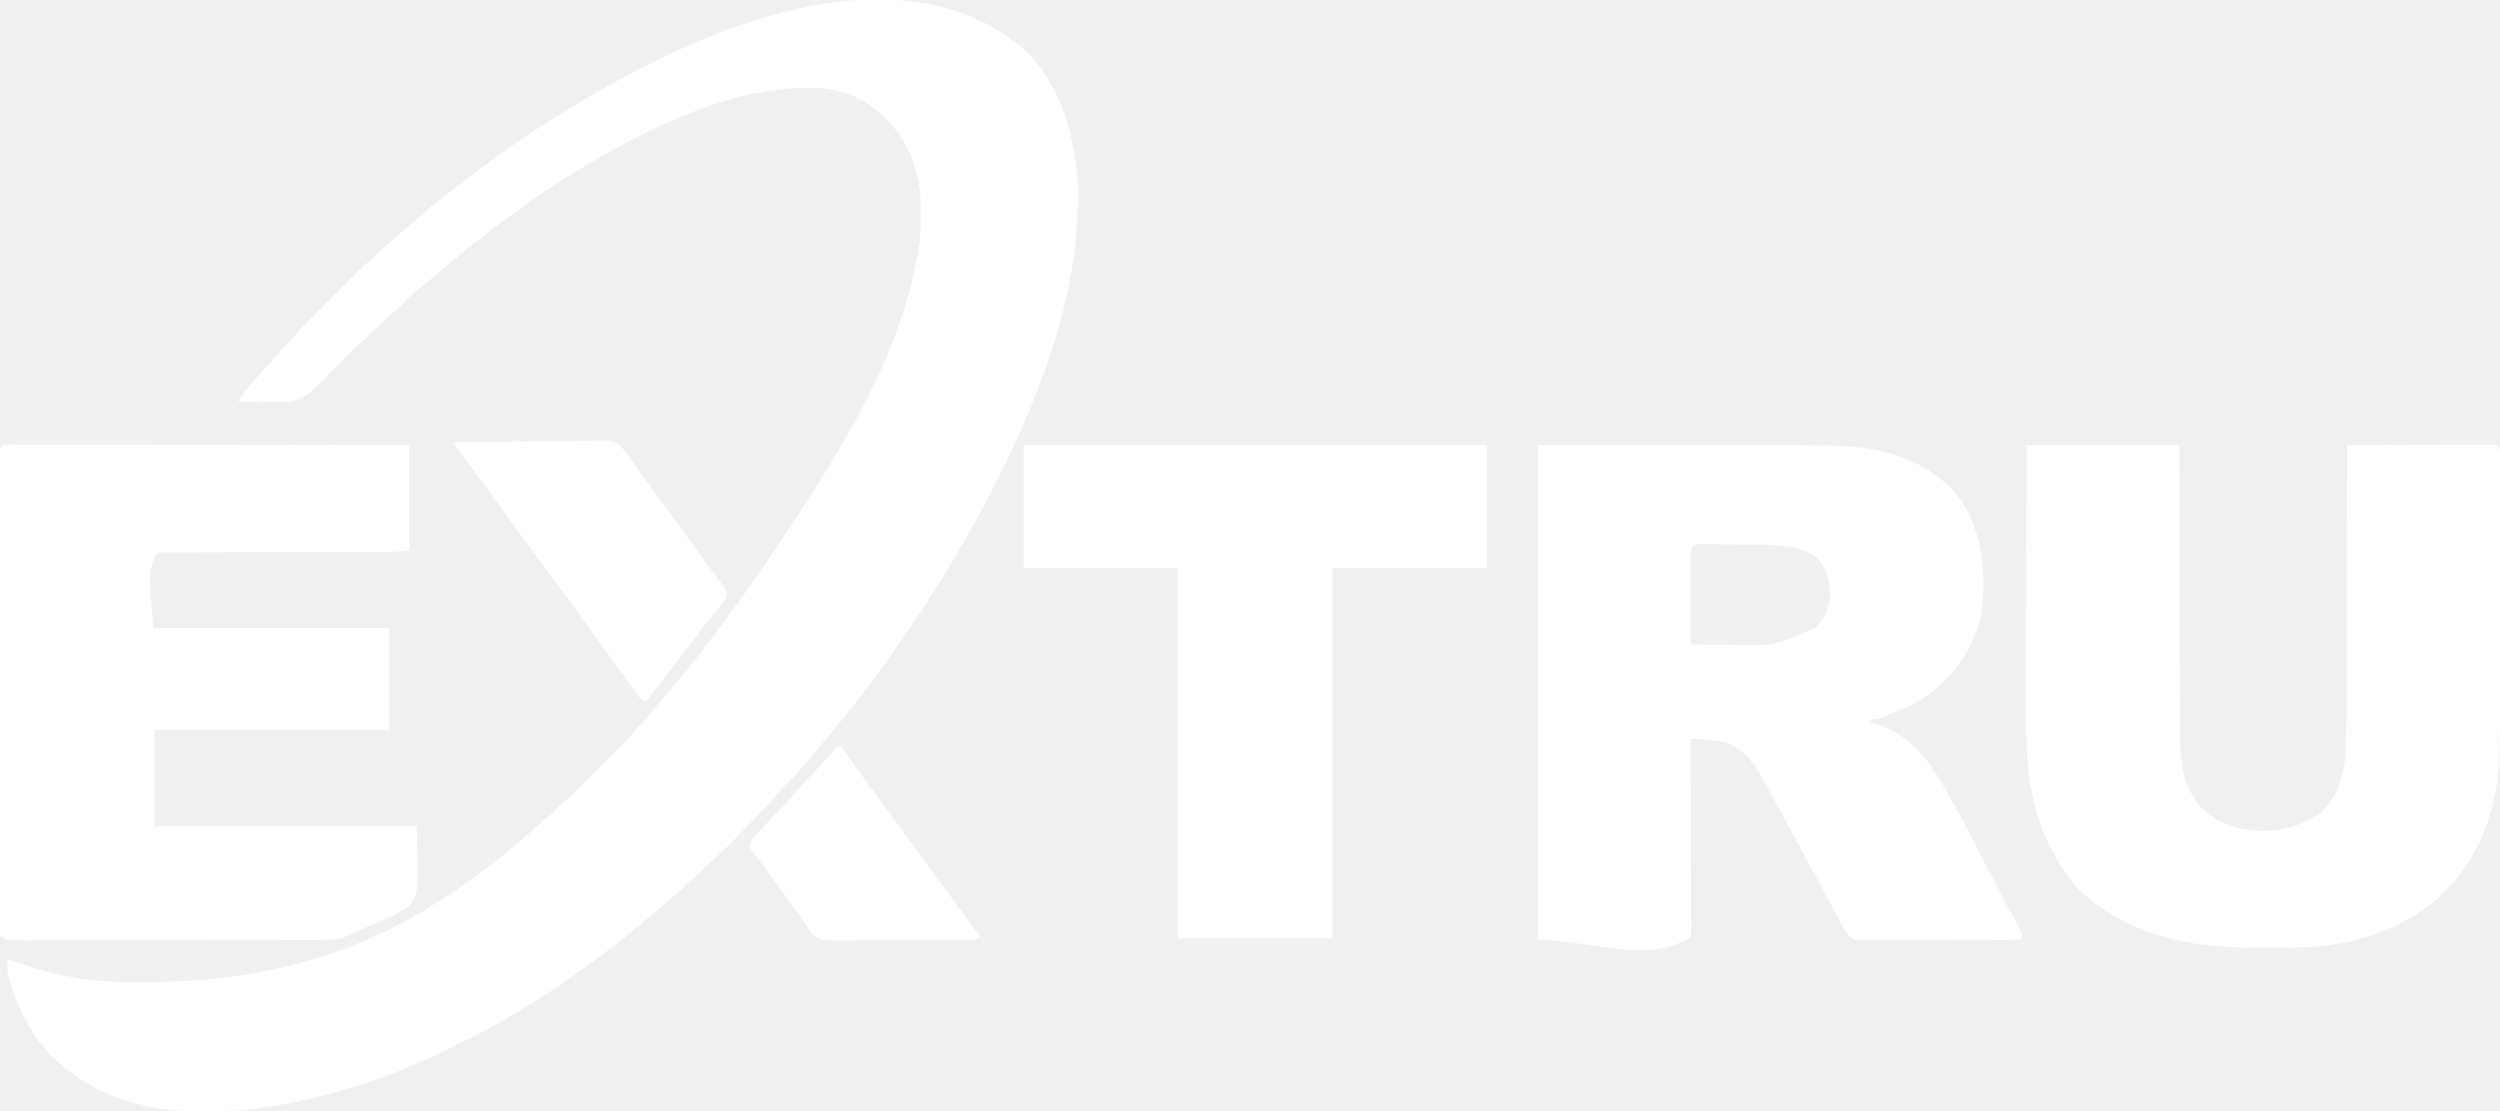
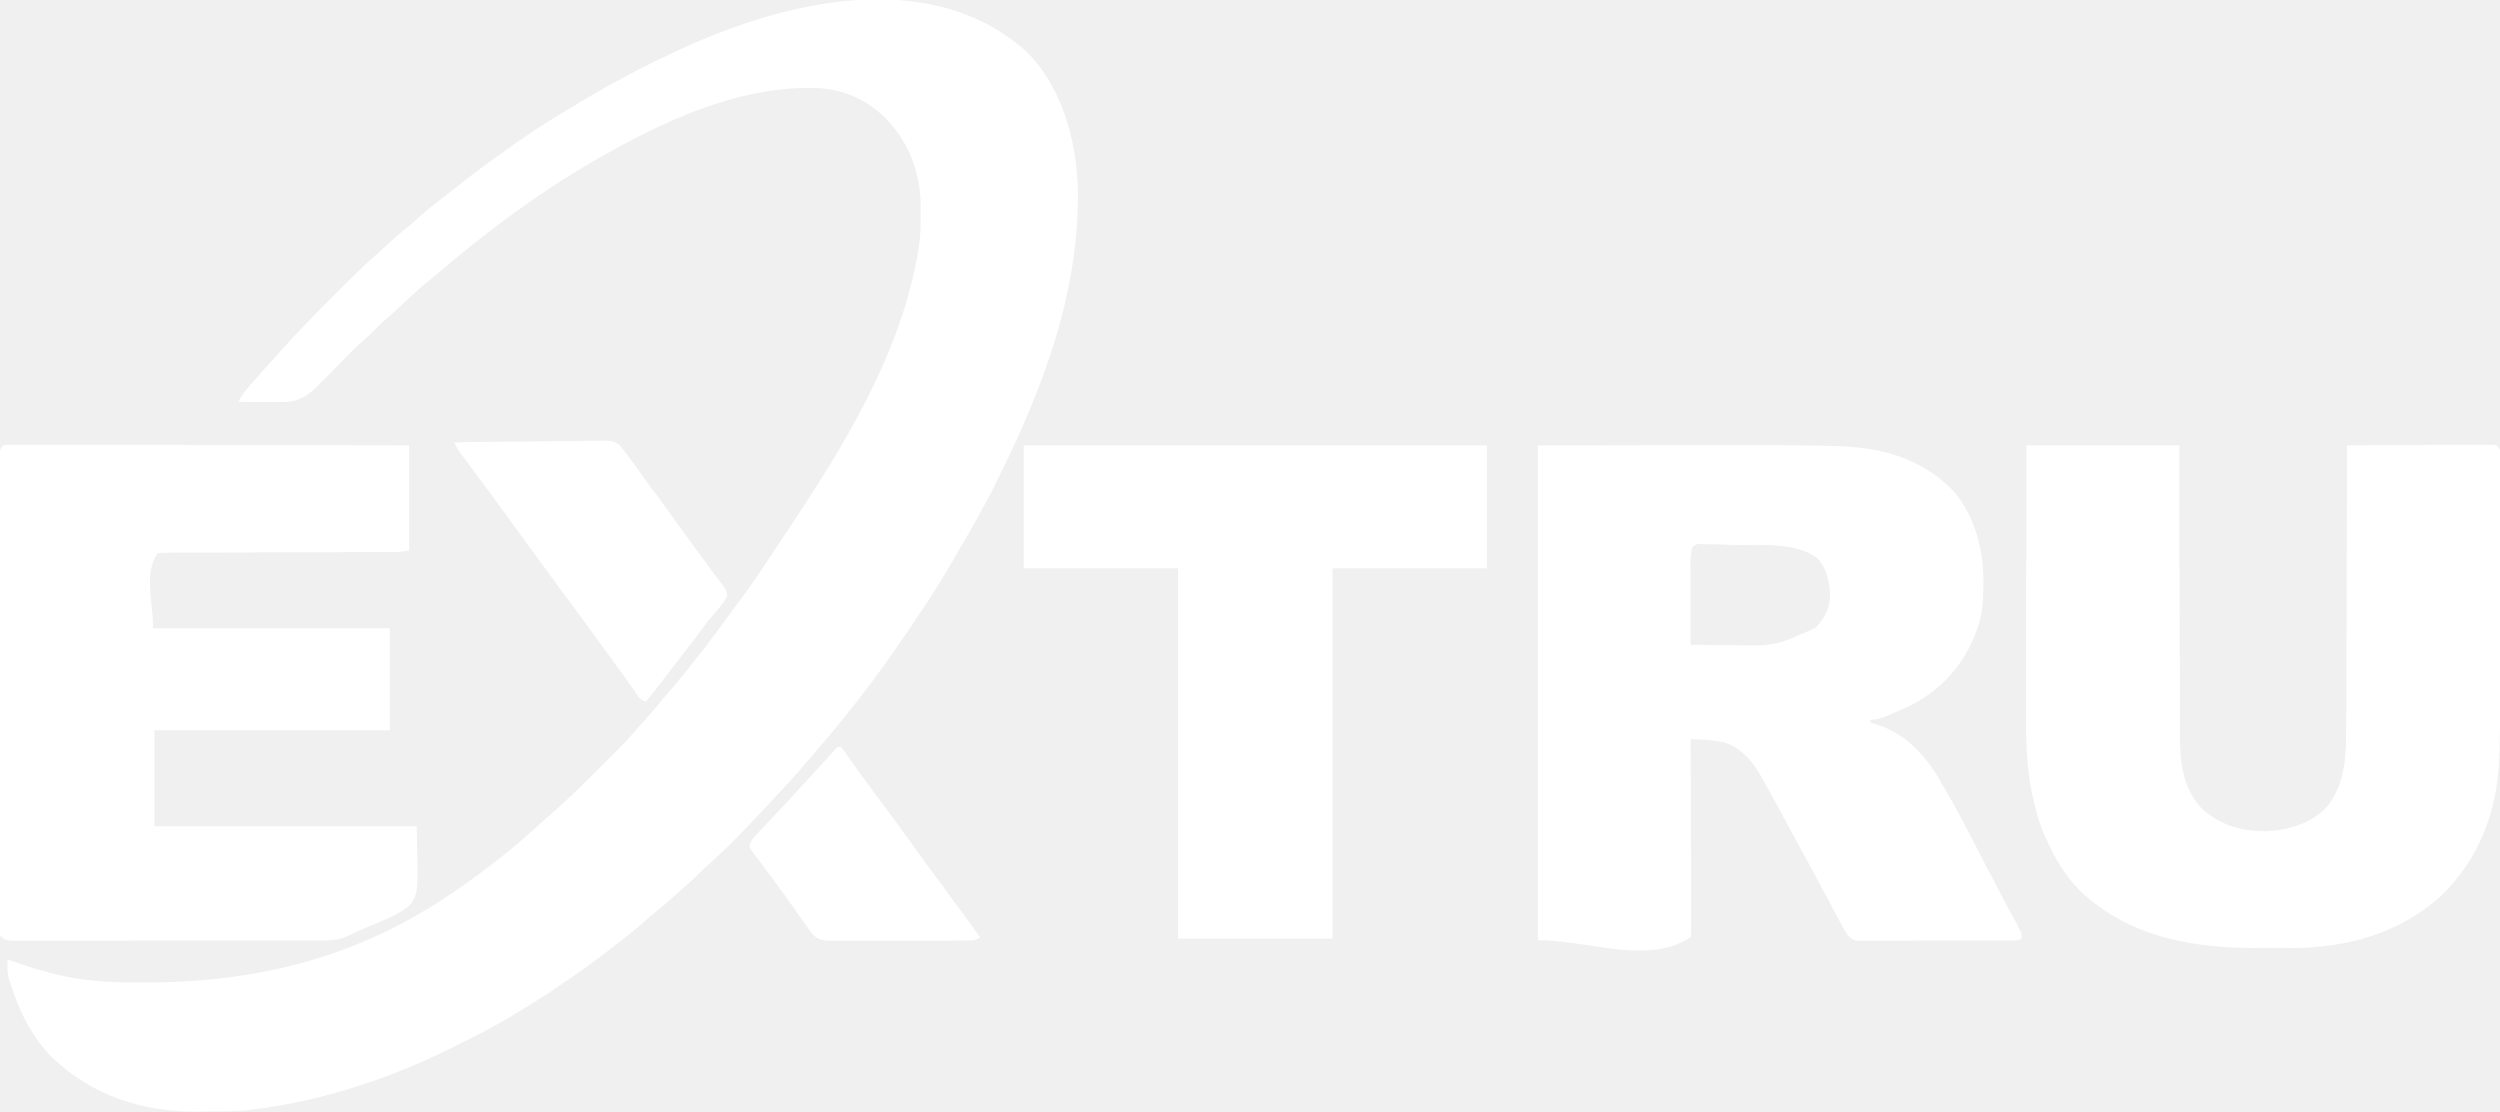
- <svg xmlns="http://www.w3.org/2000/svg" version="1.1" width="1668" height="741">
-   <path d="M0 0 C24.352 22.839 34.526 58.656 35.886 91.043 C37.671 160.637 12.52 226.793 -18.238 288.078 C-18.818 289.234 -19.397 290.39 -19.994 291.581 C-27.316 306.106 -35.22 320.225 -43.537 334.202 C-45.171 336.965 -46.779 339.741 -48.379 342.523 C-56.39 356.396 -65.135 369.718 -74.127 382.966 C-76.02 385.756 -77.904 388.551 -79.785 391.348 C-98.417 418.937 -118.987 445.202 -140.768 470.369 C-142.232 472.071 -143.682 473.783 -145.129 475.5 C-152.281 483.968 -159.765 492.072 -167.389 500.115 C-169.128 501.961 -170.851 503.82 -172.566 505.688 C-179.585 513.316 -186.793 520.737 -194.113 528.078 C-194.993 528.963 -195.873 529.847 -196.78 530.759 C-201.223 535.192 -205.719 539.491 -210.502 543.557 C-212.33 545.159 -214.037 546.843 -215.738 548.578 C-218.706 551.592 -221.812 554.377 -225.016 557.137 C-227.568 559.366 -230.057 561.658 -232.551 563.953 C-237.012 568.022 -241.598 571.878 -246.297 575.668 C-249.015 577.895 -251.679 580.17 -254.333 582.472 C-260.842 588.115 -267.496 593.504 -274.386 598.676 C-276.384 600.188 -278.362 601.724 -280.34 603.262 C-290.949 611.44 -301.912 619.023 -313.051 626.453 C-313.742 626.915 -314.433 627.377 -315.145 627.853 C-327.524 636.118 -340.141 643.944 -353.176 651.141 C-353.928 651.556 -354.679 651.972 -355.454 652.4 C-362.247 656.129 -369.128 659.65 -376.1 663.033 C-378.347 664.131 -380.581 665.253 -382.816 666.375 C-423.744 686.671 -468.937 701.315 -514.238 707.078 C-515.433 707.233 -515.433 707.233 -516.651 707.391 C-525.533 708.368 -534.472 708.3 -543.396 708.318 C-546.204 708.328 -549.012 708.359 -551.82 708.391 C-588.682 708.605 -622.002 697.497 -648.863 671.828 C-662.191 658.159 -670.525 641.125 -676.238 623.078 C-676.612 621.976 -676.986 620.874 -677.371 619.738 C-678.394 615.421 -678.418 611.487 -678.238 607.078 C-677.607 607.294 -676.975 607.51 -676.324 607.733 C-664.653 611.69 -652.994 615.407 -640.926 617.953 C-639.608 618.239 -639.608 618.239 -638.264 618.53 C-621.831 621.817 -605.135 622.459 -588.426 622.391 C-587.487 622.389 -586.547 622.387 -585.579 622.385 C-509.802 622.141 -442.026 604.695 -379.238 561.078 C-378.634 560.661 -378.03 560.245 -377.407 559.815 C-358.18 546.516 -339.591 531.802 -322.352 516.012 C-320.382 514.209 -318.382 512.451 -316.363 510.703 C-305.41 501.124 -295.037 491.035 -284.764 480.734 C-282.416 478.381 -280.063 476.033 -277.709 473.686 C-276.191 472.167 -274.673 470.648 -273.156 469.129 C-272.464 468.439 -271.773 467.749 -271.06 467.039 C-267.13 463.09 -263.375 459.041 -259.741 454.819 C-257.668 452.418 -255.515 450.095 -253.363 447.766 C-249.293 443.303 -245.437 438.716 -241.645 434.016 C-238.94 430.715 -236.157 427.491 -233.363 424.266 C-227.884 417.917 -222.661 411.396 -217.537 404.759 C-216.302 403.161 -215.062 401.569 -213.82 399.977 C-207.056 391.26 -200.509 382.386 -193.997 373.48 C-192.341 371.218 -190.678 368.96 -189.016 366.703 C-180.719 355.385 -172.933 343.751 -165.201 332.042 C-163.344 329.238 -161.476 326.443 -159.602 323.652 C-120.854 265.946 -81.033 201.963 -70.238 132.078 C-70.04 130.834 -69.841 129.59 -69.637 128.309 C-68.908 122.055 -69.013 115.74 -68.988 109.453 C-68.968 108.176 -68.947 106.898 -68.926 105.582 C-68.835 83.14 -76.499 62.052 -92.281 45.906 C-106.547 31.939 -123.072 25.454 -142.926 25.641 C-144.094 25.649 -145.261 25.657 -146.464 25.666 C-194.561 26.577 -240.105 47.922 -281.238 71.078 C-282.5 71.788 -282.5 71.788 -283.787 72.512 C-321.348 93.874 -356.56 120.03 -389.41 148.002 C-392.746 150.837 -396.128 153.598 -399.551 156.328 C-405.083 160.822 -410.245 165.677 -415.406 170.587 C-419.349 174.336 -423.372 177.963 -427.482 181.529 C-429.489 183.299 -431.379 185.153 -433.238 187.078 C-435.692 189.62 -438.247 191.961 -440.926 194.259 C-444.971 197.789 -448.745 201.519 -452.484 205.367 C-453.83 206.735 -455.175 208.102 -456.521 209.469 C-458.604 211.588 -460.683 213.71 -462.754 215.841 C-464.78 217.921 -466.819 219.989 -468.859 222.055 C-469.769 223 -469.769 223 -470.697 223.965 C-476.942 230.246 -483.87 234.912 -492.905 235.192 C-494.365 235.191 -495.825 235.186 -497.285 235.176 C-498.056 235.174 -498.828 235.173 -499.622 235.171 C-502.078 235.166 -504.533 235.153 -506.988 235.141 C-508.656 235.136 -510.324 235.131 -511.992 235.127 C-516.074 235.116 -520.156 235.099 -524.238 235.078 C-522.438 231.266 -520.039 228.256 -517.301 225.078 C-516.574 224.227 -516.574 224.227 -515.833 223.359 C-511.643 218.481 -507.32 213.735 -502.941 209.027 C-500.914 206.837 -498.946 204.603 -496.99 202.349 C-485.656 189.381 -473.499 177.177 -461.311 165.02 C-458.776 162.491 -456.246 159.955 -453.717 157.42 C-452.08 155.784 -450.442 154.147 -448.805 152.512 C-448.062 151.767 -447.319 151.022 -446.554 150.255 C-442.495 146.214 -438.349 142.336 -434.003 138.605 C-431.24 136.214 -428.591 133.703 -425.926 131.203 C-421.052 126.665 -416.035 122.385 -410.84 118.215 C-408.288 116.119 -405.855 113.938 -403.426 111.703 C-397.925 106.703 -392.102 102.159 -386.225 97.619 C-384.133 95.996 -382.052 94.361 -379.973 92.723 C-369.588 84.559 -359.01 76.721 -348.238 69.078 C-347.436 68.506 -346.634 67.933 -345.808 67.343 C-333.871 58.828 -321.744 50.734 -309.238 43.078 C-308.278 42.489 -307.317 41.9 -306.327 41.292 C-287.438 29.741 -268.256 18.759 -248.326 9.095 C-246.067 7.995 -243.819 6.874 -241.57 5.754 C-169.696 -29.667 -67.75 -58.173 0 0 Z " fill="#FFFFFF" transform="translate(683.2383,32.92188)" />
-   <path d="M0 0 C40.745 -0.031 40.745 -0.031 82.312 -0.062 C90.796 -0.072 99.28 -0.081 108.021 -0.09 C118.618 -0.095 118.618 -0.095 123.624 -0.095 C127.021 -0.096 130.417 -0.1 133.814 -0.106 C152.6 -0.135 171.385 -0.071 190.168 0.27 C191.991 0.302 193.813 0.329 195.636 0.352 C226.766 0.757 255.02 7.512 277.305 30.363 C291.901 47.26 297.415 69.986 297.312 91.812 C297.308 93.051 297.303 94.29 297.298 95.567 C297.188 104.101 296.689 111.845 294 120 C293.472 121.63 293.472 121.63 292.934 123.293 C284.748 146.336 268.488 164.203 246.445 174.691 C227.413 183 227.413 183 222 183 C222 183.66 222 184.32 222 185 C222.594 185.147 223.189 185.294 223.801 185.445 C243.2 190.695 257.025 204.707 267.188 221.562 C268.016 222.922 268.016 222.922 268.862 224.309 C279.902 242.618 289.504 261.747 299.27 280.754 C302.274 286.602 305.307 292.435 308.375 298.25 C308.757 298.976 309.14 299.702 309.533 300.45 C311.615 304.398 313.715 308.335 315.828 312.266 C316.296 313.141 316.763 314.016 317.245 314.917 C318.143 316.598 319.046 318.275 319.955 319.95 C320.354 320.699 320.753 321.447 321.164 322.219 C321.519 322.878 321.875 323.537 322.241 324.217 C323 326 323 326 323 329 C320.656 330.172 319.268 330.131 316.655 330.14 C315.742 330.146 314.83 330.152 313.889 330.158 C312.885 330.159 311.881 330.16 310.846 330.161 C309.791 330.166 308.736 330.171 307.648 330.176 C304.144 330.191 300.641 330.198 297.137 330.203 C294.708 330.209 292.279 330.215 289.85 330.22 C284.751 330.231 279.653 330.237 274.554 330.24 C268.017 330.246 261.48 330.27 254.943 330.298 C249.923 330.317 244.904 330.322 239.884 330.324 C237.474 330.327 235.064 330.335 232.654 330.348 C229.283 330.365 225.913 330.363 222.542 330.356 C221.544 330.366 220.546 330.375 219.517 330.384 C210.954 330.333 210.954 330.333 207 327 C205.528 324.857 204.322 322.85 203.125 320.562 C202.57 319.54 202.57 319.54 202.003 318.497 C200.655 316.005 199.328 313.502 198 311 C196.836 308.829 195.67 306.658 194.504 304.488 C192.247 300.284 189.993 296.077 187.746 291.867 C183.678 284.25 179.562 276.66 175.417 269.085 C172.323 263.433 169.254 257.768 166.198 252.095 C163.48 247.055 160.743 242.026 158 237 C157.146 235.432 157.146 235.432 156.274 233.832 C154.569 230.715 152.849 227.606 151.125 224.5 C150.614 223.563 150.103 222.626 149.576 221.66 C143.568 210.923 136.066 201.809 124 198 C116.649 196.608 109.475 195.958 102 196 C102.003 196.678 102.006 197.357 102.008 198.056 C102.075 214.547 102.124 231.037 102.155 247.528 C102.171 255.503 102.192 263.478 102.226 271.453 C102.256 278.402 102.276 285.35 102.282 292.299 C102.286 295.981 102.295 299.662 102.317 303.343 C102.341 307.447 102.342 311.551 102.341 315.656 C102.351 316.883 102.362 318.11 102.373 319.374 C102.369 320.488 102.365 321.601 102.361 322.748 C102.364 323.72 102.366 324.691 102.369 325.692 C102.247 326.454 102.126 327.215 102 328 C73.705 346.863 34.007 330 0 330 C0 221.1 0 112.2 0 0 Z M103 68 C101.383 74.617 101.874 81.603 101.902 88.371 C101.904 89.649 101.905 90.926 101.907 92.242 C101.911 95.617 101.92 98.992 101.931 102.367 C101.942 105.82 101.946 109.272 101.951 112.725 C101.962 119.483 101.979 126.242 102 133 C108.346 133.077 114.691 133.129 121.037 133.165 C123.187 133.18 125.336 133.2 127.486 133.226 C158.036 133.91 158.036 133.91 185.215 121.758 C191.769 115.304 194.941 108.27 195.027 99.117 C194.594 90.421 192.542 81.188 186 75 C171.289 64.273 148.297 66.798 130.883 66.387 C127.78 66.312 124.678 66.221 121.576 66.131 C119.599 66.082 117.622 66.035 115.645 65.988 C114.72 65.959 113.795 65.93 112.842 65.9 C111.558 65.875 111.558 65.875 110.249 65.849 C109.499 65.83 108.748 65.81 107.975 65.791 C105.678 65.88 105.678 65.88 103 68 Z " fill="#FFFFFF" transform="translate(1026,297)" />
-   <path d="M0 0 C33.66 0 67.32 0 102 0 C102.026 15.046 102.052 30.092 102.078 45.594 C102.103 55.137 102.129 64.68 102.16 74.223 C102.209 89.363 102.253 104.504 102.271 119.644 C102.284 130.672 102.311 141.7 102.355 152.729 C102.377 158.563 102.393 164.397 102.392 170.232 C102.391 175.735 102.409 181.237 102.441 186.74 C102.45 188.749 102.451 190.758 102.446 192.767 C102.402 210.931 104.102 228.095 116.922 242.086 C129.218 253.411 144.104 257.736 160.449 257.312 C175.286 256.548 190.705 251.814 200.965 240.66 C213.135 224.753 213.45 206.231 213.432 187.09 C213.441 185.038 213.452 182.987 213.463 180.935 C213.491 175.416 213.5 169.896 213.506 164.376 C213.516 158.59 213.542 152.803 213.566 147.016 C213.61 136.08 213.638 125.144 213.661 114.208 C213.689 101.748 213.732 89.289 213.778 76.829 C213.87 51.22 213.942 25.61 214 0 C227.004 -0.069 240.008 -0.123 253.012 -0.155 C259.049 -0.171 265.087 -0.192 271.125 -0.226 C276.947 -0.259 282.769 -0.277 288.592 -0.285 C290.818 -0.29 293.043 -0.301 295.269 -0.317 C298.377 -0.339 301.485 -0.342 304.593 -0.341 C305.521 -0.351 306.449 -0.362 307.405 -0.373 C308.249 -0.369 309.093 -0.365 309.963 -0.361 C310.699 -0.364 311.434 -0.366 312.192 -0.369 C314 0 314 0 316 3 C316.191 5.433 316.265 7.75 316.247 10.182 C316.25 10.919 316.252 11.656 316.255 12.415 C316.26 14.892 316.252 17.37 316.243 19.847 C316.244 21.621 316.246 23.396 316.249 25.17 C316.254 30.004 316.246 34.839 316.236 39.673 C316.227 44.756 316.229 49.839 316.229 54.922 C316.228 63.488 316.219 72.053 316.206 80.619 C316.19 90.446 316.185 100.273 316.186 110.1 C316.186 120.626 316.179 131.152 316.17 141.678 C316.168 144.671 316.167 147.665 316.167 150.659 C316.162 168.787 316.144 186.909 315.568 205.03 C315.513 206.792 315.513 206.792 315.457 208.589 C314.151 244.033 302.042 276.322 276 301 C248.592 325.455 213.735 335.061 177.625 335.203 C176.462 335.209 175.298 335.215 174.1 335.22 C171.642 335.23 169.185 335.236 166.728 335.24 C163.066 335.25 159.404 335.281 155.742 335.312 C111.229 335.514 68.758 328.324 35.438 296.812 C25.607 286.666 18.695 274.833 13 262 C12.722 261.38 12.443 260.759 12.157 260.12 C8.495 251.763 6.17 243.223 4.25 234.312 C4.051 233.406 3.852 232.5 3.648 231.566 C0.236 214.625 -0.297 197.388 -0.227 180.165 C-0.226 178.181 -0.227 176.198 -0.228 174.215 C-0.229 168.904 -0.217 163.594 -0.203 158.283 C-0.19 152.706 -0.189 147.128 -0.187 141.551 C-0.181 131.023 -0.164 120.494 -0.144 109.966 C-0.117 95.715 -0.107 81.465 -0.095 67.215 C-0.076 44.81 -0.036 22.405 0 0 Z " fill="#FFFFFF" transform="translate(1352,297)" />
-   <path d="M0 0 C1.986 -0.373 1.986 -0.373 4.478 -0.369 C5.9 -0.378 5.9 -0.378 7.351 -0.387 C8.4 -0.379 9.448 -0.37 10.529 -0.361 C11.637 -0.363 12.745 -0.366 13.887 -0.369 C17.626 -0.373 21.365 -0.357 25.104 -0.341 C27.774 -0.34 30.444 -0.34 33.115 -0.342 C38.876 -0.343 44.638 -0.334 50.4 -0.317 C58.73 -0.293 67.06 -0.285 75.391 -0.281 C88.905 -0.275 102.42 -0.255 115.935 -0.226 C129.065 -0.199 142.196 -0.178 155.326 -0.165 C156.135 -0.164 156.944 -0.163 157.778 -0.162 C161.836 -0.158 165.894 -0.155 169.952 -0.151 C203.635 -0.12 237.317 -0.065 271 0 C271 23.1 271 46.2 271 70 C267.179 70.955 264.222 71.13 260.306 71.138 C259.635 71.141 258.963 71.144 258.271 71.147 C256.022 71.155 253.772 71.156 251.523 71.158 C249.91 71.162 248.297 71.168 246.684 71.173 C243.211 71.184 239.739 71.193 236.266 71.199 C230.779 71.21 225.292 71.23 219.805 71.252 C204.203 71.314 188.602 71.368 173 71.401 C164.382 71.42 155.764 71.449 147.147 71.489 C142.585 71.51 138.023 71.526 133.461 71.528 C129.175 71.53 124.889 71.546 120.603 71.573 C119.027 71.58 117.45 71.582 115.874 71.578 C113.729 71.575 111.585 71.589 109.44 71.608 C107.636 71.613 107.636 71.613 105.796 71.618 C104.873 71.744 103.951 71.87 103 72 C93.738 85.892 100.355 105.307 100 122 C152.14 122 204.28 122 258 122 C258 144.44 258 166.88 258 190 C206.19 190 154.38 190 101 190 C101 211.12 101 232.24 101 254 C158.75 254 216.5 254 276 254 C277.092 297.682 277.092 297.682 272.438 305.688 C264.577 313.145 254.008 316.695 244.168 320.812 C238.897 323.022 233.739 325.417 228.594 327.906 C223.162 330.197 217.91 330.146 212.112 330.14 C211.216 330.143 210.32 330.146 209.397 330.149 C206.396 330.158 203.394 330.16 200.392 330.161 C198.24 330.166 196.089 330.171 193.937 330.176 C188.092 330.189 182.247 330.196 176.402 330.2 C172.753 330.203 169.103 330.207 165.454 330.212 C154.04 330.225 142.627 330.235 131.213 330.239 C118.027 330.243 104.841 330.261 91.655 330.29 C81.467 330.311 71.279 330.322 61.091 330.323 C55.003 330.324 48.916 330.33 42.828 330.348 C37.106 330.364 31.385 330.366 25.663 330.358 C23.56 330.357 21.457 330.361 19.355 330.371 C16.49 330.384 13.626 330.378 10.761 330.367 C9.924 330.376 9.087 330.384 8.225 330.392 C3.805 330.354 1.146 330.195 -2 327 C-2.499 324.553 -2.499 324.553 -2.498 321.579 C-2.507 320.446 -2.516 319.314 -2.526 318.147 C-2.515 316.897 -2.505 315.647 -2.494 314.359 C-2.498 313.022 -2.503 311.685 -2.509 310.348 C-2.522 306.667 -2.51 302.986 -2.494 299.304 C-2.48 295.337 -2.49 291.369 -2.497 287.402 C-2.507 279.627 -2.496 271.852 -2.478 264.077 C-2.457 255.028 -2.457 245.98 -2.458 236.932 C-2.459 220.792 -2.441 204.651 -2.412 188.511 C-2.383 172.837 -2.369 157.163 -2.371 141.489 C-2.371 140.524 -2.371 139.559 -2.371 138.564 C-2.371 137.6 -2.371 136.637 -2.371 135.644 C-2.372 117.818 -2.361 99.991 -2.343 82.165 C-2.337 75.853 -2.335 69.541 -2.334 63.229 C-2.332 55.54 -2.323 47.852 -2.305 40.163 C-2.296 36.238 -2.29 32.312 -2.292 28.387 C-2.294 24.797 -2.287 21.207 -2.273 17.617 C-2.268 15.696 -2.272 13.775 -2.277 11.853 C-2.27 10.721 -2.264 9.588 -2.257 8.421 C-2.256 7.439 -2.254 6.458 -2.253 5.447 C-2 3 -2 3 0 0 Z " fill="#FFFFFF" transform="translate(2,297)" />
-   <path d="M0 0 C101.97 0 203.94 0 309 0 C309 27.06 309 54.12 309 82 C275.01 82 241.02 82 206 82 C206 163.51 206 245.02 206 329 C172.01 329 138.02 329 103 329 C103 247.49 103 165.98 103 82 C69.01 82 35.02 82 0 82 C0 54.94 0 27.88 0 0 Z " fill="#FFFFFF" transform="translate(683,297)" />
-   <path d="M0 0 C13.943 -0.211 27.886 -0.369 41.83 -0.466 C48.305 -0.513 54.779 -0.577 61.254 -0.679 C67.504 -0.777 73.754 -0.831 80.005 -0.854 C82.388 -0.871 84.771 -0.903 87.153 -0.952 C90.496 -1.017 93.834 -1.026 97.178 -1.022 C98.159 -1.054 99.14 -1.086 100.151 -1.12 C104.406 -1.063 106.987 -0.835 110.337 1.926 C112.388 4.201 114.217 6.512 116 9 C116.559 9.739 117.118 10.477 117.694 11.238 C119.214 13.256 120.672 15.309 122.125 17.375 C123.252 18.956 124.379 20.537 125.508 22.117 C126.082 22.923 126.656 23.728 127.247 24.558 C130.125 28.568 133.063 32.533 136 36.5 C141.082 43.376 146.11 50.288 151.103 57.228 C154.466 61.895 157.862 66.536 161.285 71.16 C163.619 74.315 165.941 77.478 168.263 80.642 C169.436 82.235 170.616 83.824 171.8 85.409 C173.526 87.721 175.233 90.046 176.938 92.375 C177.464 93.071 177.991 93.766 178.533 94.483 C181.938 99.188 181.938 99.188 182.191 102.504 C180.363 106.334 177.746 109.35 175 112.562 C173.804 113.996 172.61 115.431 171.418 116.867 C170.832 117.571 170.246 118.274 169.642 118.999 C166.689 122.597 163.942 126.338 161.172 130.078 C157.597 134.887 153.923 139.62 150.262 144.363 C149.016 145.98 147.773 147.599 146.531 149.219 C140.416 157.195 134.224 165.108 128 173 C124.684 171.895 124.276 171.375 122.355 168.633 C121.851 167.922 121.346 167.211 120.826 166.479 C120.285 165.702 119.745 164.925 119.188 164.125 C118.015 162.471 116.842 160.817 115.668 159.164 C115.063 158.308 114.457 157.453 113.833 156.571 C110.938 152.511 107.969 148.506 105 144.5 C100.462 138.361 95.96 132.196 91.5 126 C85.319 117.416 79.052 108.898 72.766 100.391 C69.257 95.64 65.755 90.883 62.252 86.127 C59.326 82.155 56.397 78.183 53.465 74.215 C47.225 65.767 41.029 57.29 34.892 48.767 C30.981 43.342 27.033 37.945 23.062 32.562 C22.49 31.786 21.917 31.009 21.327 30.209 C18.251 26.04 15.166 21.877 12.074 17.719 C11.434 16.856 10.794 15.993 10.135 15.103 C8.906 13.447 7.675 11.793 6.442 10.141 C5.889 9.394 5.335 8.648 4.766 7.879 C4.035 6.898 4.035 6.898 3.29 5.897 C1.996 3.995 1.008 2.064 0 0 Z " fill="#FFFFFF" transform="translate(303,295)" />
-   <path d="M0 0 C1.198 1.351 1.198 1.351 2.547 3.27 C3.309 4.341 3.309 4.341 4.086 5.433 C4.91 6.611 4.91 6.611 5.75 7.812 C6.933 9.477 8.116 11.141 9.301 12.805 C9.913 13.667 10.524 14.529 11.155 15.417 C14.04 19.455 16.986 23.447 19.938 27.438 C20.517 28.223 21.097 29.008 21.694 29.817 C23.462 32.212 25.231 34.606 27 37 C34.421 47.041 41.812 57.101 49.108 67.233 C54.753 75.063 60.484 82.828 66.221 90.591 C69.213 94.642 72.2 98.696 75.188 102.75 C75.763 103.53 76.338 104.31 76.93 105.114 C82.299 112.401 87.652 119.698 93 127 C89.908 129.061 89.259 129.251 85.763 129.261 C84.899 129.268 84.035 129.275 83.146 129.282 C82.201 129.28 81.257 129.277 80.284 129.275 C79.287 129.28 78.29 129.285 77.262 129.29 C73.959 129.304 70.655 129.303 67.352 129.301 C65.059 129.305 62.766 129.309 60.473 129.314 C55.662 129.321 50.852 129.321 46.042 129.316 C39.876 129.31 33.71 129.327 27.544 129.35 C22.807 129.365 18.07 129.366 13.332 129.363 C11.059 129.363 8.786 129.368 6.512 129.378 C3.333 129.391 0.154 129.384 -3.025 129.372 C-3.965 129.38 -4.906 129.388 -5.875 129.395 C-10.746 129.356 -14.044 129.173 -18 126 C-19.555 124.293 -19.555 124.293 -20.875 122.402 C-21.378 121.693 -21.882 120.983 -22.401 120.251 C-22.928 119.488 -23.456 118.724 -24 117.938 C-25.155 116.303 -26.31 114.669 -27.465 113.035 C-28.051 112.199 -28.638 111.362 -29.242 110.5 C-31.983 106.602 -34.771 102.738 -37.562 98.875 C-38.095 98.137 -38.627 97.398 -39.176 96.637 C-43.368 90.836 -47.638 85.097 -51.955 79.388 C-52.864 78.186 -53.768 76.981 -54.668 75.772 C-55.591 74.545 -56.532 73.332 -57.488 72.13 C-58.906 70.293 -58.906 70.293 -61 67 C-60.511 63.245 -58.872 61.426 -56.312 58.688 C-55.5 57.811 -54.688 56.934 -53.852 56.031 C-52.901 55.021 -51.951 54.01 -51 53 C-49.903 51.823 -48.807 50.646 -47.711 49.469 C-45.328 46.91 -42.941 44.354 -40.551 41.801 C-35.833 36.756 -31.152 31.677 -26.472 26.597 C-24.973 24.971 -23.473 23.347 -21.973 21.723 C-21.22 20.907 -21.22 20.907 -20.451 20.075 C-19.452 18.994 -18.452 17.913 -17.451 16.833 C-14.904 14.079 -12.374 11.31 -9.871 8.516 C-9.368 7.957 -8.864 7.398 -8.346 6.823 C-7.385 5.754 -6.428 4.682 -5.476 3.605 C-2.224 0 -2.224 0 0 0 Z " fill="#FFFFFF" transform="translate(561,498)" />
+ <svg xmlns="http://www.w3.org/2000/svg" width="36px" height="16px" viewBox="0 0 36 16" version="1.1">
+   <g id="surface1">
+     <path style=" stroke:none;fill-rule:nonzero;fill:rgb(100%,100%,100%);fill-opacity:1;" d="M 14.746 0.711 C 15.273 1.203 15.492 1.977 15.52 2.676 C 15.559 4.18 15.016 5.609 14.352 6.93 C 14.34 6.957 14.328 6.98 14.316 7.008 C 14.156 7.32 13.984 7.625 13.805 7.926 C 13.77 7.988 13.738 8.047 13.703 8.105 C 13.527 8.406 13.34 8.695 13.145 8.98 C 13.105 9.039 13.066 9.102 13.023 9.16 C 12.621 9.758 12.18 10.324 11.707 10.867 C 11.676 10.902 11.645 10.941 11.613 10.977 C 11.461 11.16 11.297 11.336 11.133 11.508 C 11.098 11.551 11.059 11.59 11.023 11.629 C 10.871 11.793 10.715 11.953 10.559 12.113 C 10.539 12.133 10.52 12.152 10.5 12.172 C 10.402 12.266 10.305 12.359 10.203 12.449 C 10.164 12.48 10.125 12.52 10.09 12.555 C 10.027 12.621 9.957 12.68 9.891 12.742 C 9.836 12.789 9.781 12.84 9.727 12.887 C 9.629 12.977 9.531 13.059 9.43 13.141 C 9.371 13.188 9.312 13.238 9.258 13.289 C 9.117 13.41 8.973 13.527 8.824 13.637 C 8.781 13.672 8.738 13.703 8.695 13.738 C 8.465 13.914 8.23 14.078 7.988 14.238 C 7.977 14.246 7.961 14.258 7.945 14.27 C 7.676 14.445 7.406 14.613 7.125 14.77 C 7.109 14.781 7.09 14.789 7.074 14.797 C 6.93 14.879 6.781 14.953 6.629 15.027 C 6.582 15.051 6.531 15.074 6.484 15.098 C 5.602 15.539 4.625 15.855 3.648 15.977 C 3.621 15.98 3.621 15.98 3.594 15.984 C 3.402 16.008 3.211 16.004 3.02 16.004 C 2.957 16.004 2.898 16.008 2.836 16.008 C 2.039 16.012 1.32 15.773 0.742 15.219 C 0.453 14.922 0.273 14.555 0.152 14.164 C 0.145 14.141 0.137 14.117 0.125 14.094 C 0.105 14 0.105 13.914 0.109 13.82 C 0.121 13.824 0.137 13.828 0.148 13.832 C 0.402 13.918 0.652 14 0.914 14.055 C 0.941 14.059 0.941 14.059 0.969 14.066 C 1.324 14.137 1.688 14.152 2.047 14.148 C 2.066 14.148 2.086 14.148 2.109 14.148 C 3.742 14.145 5.207 13.77 6.562 12.824 C 6.574 12.816 6.586 12.809 6.602 12.797 C 7.016 12.512 7.418 12.195 7.789 11.852 C 7.832 11.812 7.875 11.777 7.918 11.738 C 8.156 11.531 8.379 11.312 8.602 11.09 C 8.652 11.039 8.703 10.988 8.754 10.938 C 8.785 10.906 8.816 10.875 8.852 10.84 C 8.867 10.824 8.879 10.812 8.895 10.797 C 8.98 10.711 9.062 10.621 9.141 10.531 C 9.184 10.48 9.23 10.43 9.277 10.379 C 9.367 10.281 9.449 10.184 9.531 10.082 C 9.59 10.012 9.648 9.941 9.711 9.871 C 9.828 9.734 9.941 9.594 10.051 9.449 C 10.078 9.418 10.105 9.383 10.133 9.348 C 10.277 9.16 10.418 8.969 10.559 8.773 C 10.594 8.727 10.629 8.676 10.668 8.629 C 10.848 8.383 11.016 8.133 11.18 7.879 C 11.223 7.82 11.262 7.758 11.301 7.699 C 12.137 6.453 12.996 5.07 13.23 3.562 C 13.234 3.535 13.238 3.508 13.242 3.48 C 13.258 3.348 13.258 3.211 13.258 3.074 C 13.258 3.047 13.258 3.02 13.258 2.992 C 13.262 2.508 13.094 2.051 12.754 1.703 C 12.445 1.402 12.09 1.262 11.66 1.266 C 11.637 1.266 11.609 1.266 11.586 1.266 C 10.547 1.285 9.562 1.746 8.676 2.246 C 8.648 2.262 8.648 2.262 8.621 2.277 C 7.812 2.738 7.051 3.301 6.34 3.906 C 6.27 3.969 6.195 4.027 6.121 4.086 C 6.004 4.184 5.891 4.289 5.781 4.395 C 5.695 4.477 5.609 4.555 5.52 4.629 C 5.477 4.668 5.438 4.707 5.395 4.75 C 5.344 4.805 5.289 4.855 5.23 4.906 C 5.141 4.98 5.062 5.062 4.98 5.145 C 4.953 5.176 4.922 5.203 4.895 5.234 C 4.848 5.281 4.805 5.324 4.758 5.371 C 4.715 5.418 4.672 5.461 4.625 5.504 C 4.605 5.527 4.605 5.527 4.586 5.547 C 4.453 5.684 4.305 5.781 4.109 5.789 C 4.078 5.789 4.043 5.789 4.012 5.789 C 3.996 5.789 3.98 5.789 3.965 5.789 C 3.91 5.789 3.855 5.789 3.805 5.789 C 3.77 5.789 3.73 5.789 3.695 5.789 C 3.609 5.789 3.52 5.789 3.434 5.785 C 3.469 5.703 3.523 5.641 3.582 5.57 C 3.598 5.551 3.598 5.551 3.613 5.535 C 3.703 5.43 3.797 5.324 3.891 5.223 C 3.934 5.176 3.977 5.129 4.02 5.078 C 4.266 4.801 4.527 4.535 4.789 4.273 C 4.844 4.219 4.898 4.164 4.953 4.109 C 4.988 4.074 5.023 4.039 5.059 4.004 C 5.074 3.988 5.09 3.973 5.109 3.957 C 5.195 3.867 5.285 3.785 5.379 3.703 C 5.438 3.652 5.496 3.598 5.555 3.543 C 5.66 3.445 5.766 3.352 5.879 3.262 C 5.934 3.219 5.988 3.172 6.039 3.121 C 6.156 3.016 6.285 2.918 6.41 2.82 C 6.457 2.785 6.5 2.75 6.547 2.715 C 6.77 2.535 6.996 2.367 7.23 2.203 C 7.246 2.191 7.266 2.176 7.281 2.164 C 7.539 1.98 7.801 1.805 8.07 1.641 C 8.094 1.629 8.113 1.617 8.137 1.602 C 8.543 1.352 8.957 1.117 9.387 0.906 C 9.434 0.883 9.484 0.859 9.531 0.836 C 11.082 0.07 13.285 -0.547 14.746 0.711 Z M 14.746 0.711 " />
+     <path style=" stroke:none;fill-rule:nonzero;fill:rgb(100%,100%,100%);fill-opacity:1;" d="M 22.145 6.414 C 23.023 6.414 23.023 6.414 23.922 6.41 C 24.102 6.41 24.285 6.41 24.477 6.41 C 24.703 6.41 24.703 6.41 24.812 6.41 C 24.887 6.41 24.957 6.41 25.031 6.41 C 25.438 6.41 25.844 6.41 26.25 6.418 C 26.289 6.418 26.328 6.422 26.367 6.422 C 27.039 6.43 27.648 6.574 28.129 7.07 C 28.445 7.434 28.562 7.926 28.562 8.395 C 28.562 8.422 28.559 8.449 28.559 8.477 C 28.559 8.66 28.547 8.828 28.488 9.004 C 28.477 9.039 28.477 9.039 28.465 9.074 C 28.289 9.574 27.938 9.957 27.461 10.184 C 27.051 10.363 27.051 10.363 26.934 10.363 C 26.934 10.379 26.934 10.395 26.934 10.406 C 26.949 10.41 26.961 10.414 26.973 10.418 C 27.395 10.531 27.691 10.832 27.91 11.195 C 27.93 11.227 27.93 11.227 27.945 11.258 C 28.184 11.652 28.391 12.066 28.602 12.477 C 28.668 12.602 28.734 12.727 28.801 12.852 C 28.809 12.867 28.816 12.883 28.824 12.902 C 28.871 12.984 28.914 13.07 28.961 13.156 C 28.969 13.176 28.98 13.191 28.992 13.211 C 29.012 13.25 29.031 13.285 29.051 13.32 C 29.059 13.336 29.066 13.355 29.074 13.371 C 29.082 13.383 29.09 13.398 29.098 13.414 C 29.113 13.453 29.113 13.453 29.113 13.516 C 29.066 13.543 29.035 13.543 28.977 13.543 C 28.957 13.543 28.938 13.543 28.918 13.543 C 28.898 13.543 28.875 13.543 28.852 13.543 C 28.828 13.543 28.809 13.543 28.785 13.543 C 28.707 13.543 28.633 13.543 28.559 13.543 C 28.504 13.543 28.453 13.543 28.398 13.543 C 28.289 13.543 28.18 13.543 28.07 13.543 C 27.93 13.543 27.789 13.543 27.645 13.543 C 27.539 13.547 27.43 13.547 27.32 13.547 C 27.27 13.547 27.219 13.547 27.164 13.547 C 27.094 13.547 27.02 13.547 26.945 13.547 C 26.926 13.547 26.902 13.547 26.883 13.547 C 26.695 13.547 26.695 13.547 26.613 13.473 C 26.578 13.426 26.555 13.383 26.527 13.336 C 26.516 13.312 26.516 13.312 26.504 13.289 C 26.473 13.234 26.445 13.184 26.418 13.129 C 26.391 13.082 26.367 13.035 26.344 12.988 C 26.293 12.898 26.246 12.805 26.195 12.715 C 26.109 12.551 26.02 12.387 25.93 12.223 C 25.863 12.102 25.797 11.98 25.73 11.855 C 25.672 11.746 25.613 11.641 25.555 11.531 C 25.535 11.496 25.535 11.496 25.516 11.461 C 25.48 11.395 25.441 11.328 25.406 11.262 C 25.395 11.238 25.383 11.219 25.371 11.199 C 25.242 10.969 25.082 10.77 24.82 10.688 C 24.66 10.656 24.508 10.645 24.344 10.645 C 24.344 10.66 24.344 10.676 24.344 10.691 C 24.348 11.047 24.348 11.402 24.348 11.758 C 24.348 11.93 24.348 12.102 24.352 12.273 C 24.352 12.426 24.352 12.574 24.352 12.723 C 24.352 12.805 24.352 12.883 24.352 12.961 C 24.352 13.051 24.352 13.141 24.352 13.23 C 24.352 13.254 24.352 13.281 24.352 13.309 C 24.352 13.332 24.352 13.355 24.352 13.383 C 24.352 13.402 24.352 13.426 24.352 13.445 C 24.352 13.461 24.348 13.477 24.344 13.496 C 23.734 13.902 22.879 13.539 22.145 13.539 C 22.145 11.188 22.145 8.836 22.145 6.414 Z M 24.367 7.883 C 24.332 8.023 24.344 8.176 24.344 8.32 C 24.344 8.348 24.344 8.375 24.344 8.406 C 24.344 8.477 24.344 8.551 24.344 8.625 C 24.344 8.699 24.344 8.773 24.344 8.848 C 24.344 8.992 24.344 9.141 24.344 9.285 C 24.48 9.285 24.621 9.289 24.758 9.289 C 24.801 9.289 24.848 9.289 24.895 9.289 C 25.555 9.305 25.555 9.305 26.141 9.043 C 26.281 8.902 26.352 8.75 26.352 8.555 C 26.344 8.367 26.301 8.164 26.16 8.031 C 25.84 7.801 25.344 7.855 24.969 7.848 C 24.902 7.844 24.836 7.844 24.77 7.84 C 24.727 7.84 24.684 7.84 24.641 7.836 C 24.621 7.836 24.602 7.836 24.578 7.836 C 24.551 7.836 24.551 7.836 24.523 7.836 C 24.508 7.836 24.492 7.832 24.473 7.832 C 24.426 7.836 24.426 7.836 24.367 7.883 Z M 24.367 7.883 " />
+     <path style=" stroke:none;fill-rule:nonzero;fill:rgb(100%,100%,100%);fill-opacity:1;" d="M 29.18 6.414 C 29.906 6.414 30.633 6.414 31.383 6.414 C 31.383 6.738 31.383 7.062 31.383 7.398 C 31.383 7.602 31.383 7.809 31.383 8.016 C 31.387 8.344 31.387 8.668 31.387 8.996 C 31.387 9.234 31.387 9.473 31.391 9.711 C 31.391 9.836 31.391 9.961 31.391 10.09 C 31.391 10.207 31.391 10.328 31.391 10.445 C 31.391 10.488 31.391 10.531 31.391 10.574 C 31.391 10.969 31.426 11.34 31.703 11.641 C 31.969 11.883 32.289 11.977 32.645 11.969 C 32.965 11.953 33.297 11.852 33.516 11.609 C 33.781 11.266 33.785 10.867 33.785 10.453 C 33.785 10.41 33.785 10.363 33.785 10.32 C 33.789 10.199 33.789 10.082 33.789 9.961 C 33.789 9.836 33.789 9.711 33.789 9.586 C 33.789 9.352 33.789 9.113 33.793 8.879 C 33.793 8.609 33.793 8.34 33.793 8.07 C 33.797 7.52 33.797 6.965 33.797 6.414 C 34.078 6.41 34.359 6.41 34.641 6.41 C 34.77 6.41 34.902 6.41 35.031 6.406 C 35.156 6.406 35.281 6.406 35.41 6.406 C 35.457 6.406 35.504 6.406 35.551 6.406 C 35.621 6.406 35.688 6.406 35.754 6.406 C 35.773 6.406 35.793 6.406 35.816 6.406 C 35.832 6.406 35.852 6.406 35.871 6.406 C 35.887 6.406 35.902 6.406 35.918 6.406 C 35.957 6.414 35.957 6.414 36 6.477 C 36.004 6.531 36.004 6.582 36.004 6.633 C 36.004 6.648 36.004 6.664 36.004 6.68 C 36.004 6.734 36.004 6.789 36.004 6.84 C 36.004 6.879 36.004 6.918 36.004 6.957 C 36.004 7.062 36.004 7.164 36.004 7.27 C 36.004 7.379 36.004 7.488 36.004 7.598 C 36.004 7.785 36.004 7.969 36.004 8.152 C 36.004 8.367 36.004 8.578 36.004 8.789 C 36.004 9.016 36.004 9.246 36.004 9.473 C 36.004 9.535 36.004 9.602 36.004 9.668 C 36.004 10.059 36.004 10.449 35.992 10.84 C 35.988 10.879 35.988 10.879 35.988 10.918 C 35.961 11.684 35.699 12.379 35.137 12.914 C 34.547 13.441 33.793 13.648 33.012 13.652 C 32.988 13.652 32.965 13.652 32.938 13.652 C 32.883 13.652 32.832 13.652 32.777 13.652 C 32.699 13.652 32.621 13.652 32.543 13.652 C 31.582 13.656 30.664 13.504 29.945 12.82 C 29.734 12.602 29.582 12.348 29.461 12.07 C 29.453 12.059 29.449 12.043 29.441 12.031 C 29.363 11.848 29.312 11.664 29.273 11.473 C 29.266 11.453 29.262 11.434 29.258 11.414 C 29.184 11.047 29.172 10.676 29.176 10.305 C 29.176 10.262 29.176 10.219 29.176 10.176 C 29.176 10.059 29.176 9.945 29.176 9.832 C 29.176 9.711 29.176 9.59 29.176 9.469 C 29.176 9.242 29.176 9.016 29.176 8.789 C 29.176 8.48 29.176 8.172 29.18 7.863 C 29.18 7.379 29.18 6.898 29.18 6.414 Z M 29.18 6.414 " />
+     <path style=" stroke:none;fill-rule:nonzero;fill:rgb(100%,100%,100%);fill-opacity:1;" d="M 0.043 6.414 C 0.086 6.406 0.086 6.406 0.141 6.406 C 0.172 6.406 0.172 6.406 0.203 6.406 C 0.223 6.406 0.246 6.406 0.27 6.406 C 0.293 6.406 0.316 6.406 0.344 6.406 C 0.422 6.406 0.504 6.406 0.586 6.406 C 0.645 6.406 0.699 6.406 0.758 6.406 C 0.883 6.406 1.008 6.406 1.133 6.406 C 1.312 6.406 1.492 6.406 1.672 6.406 C 1.961 6.406 2.254 6.406 2.547 6.406 C 2.828 6.41 3.113 6.41 3.395 6.41 C 3.414 6.41 3.43 6.41 3.449 6.41 C 3.535 6.41 3.625 6.41 3.711 6.41 C 4.438 6.41 5.164 6.41 5.891 6.414 C 5.891 6.91 5.891 7.41 5.891 7.926 C 5.809 7.945 5.746 7.949 5.66 7.949 C 5.648 7.949 5.633 7.949 5.617 7.949 C 5.57 7.949 5.52 7.949 5.473 7.949 C 5.438 7.949 5.402 7.949 5.367 7.949 C 5.293 7.949 5.219 7.949 5.141 7.949 C 5.023 7.949 4.906 7.949 4.789 7.953 C 4.449 7.953 4.113 7.953 3.777 7.953 C 3.59 7.957 3.406 7.957 3.219 7.957 C 3.121 7.957 3.023 7.957 2.922 7.957 C 2.832 7.957 2.738 7.957 2.645 7.957 C 2.613 7.957 2.578 7.957 2.543 7.957 C 2.496 7.957 2.453 7.957 2.406 7.961 C 2.367 7.961 2.367 7.961 2.328 7.961 C 2.305 7.961 2.285 7.965 2.266 7.969 C 2.066 8.27 2.211 8.688 2.203 9.047 C 3.328 9.047 4.453 9.047 5.613 9.047 C 5.613 9.531 5.613 10.016 5.613 10.516 C 4.492 10.516 3.375 10.516 2.223 10.516 C 2.223 10.973 2.223 11.426 2.223 11.898 C 3.469 11.898 4.715 11.898 6 11.898 C 6.023 12.84 6.023 12.84 5.922 13.012 C 5.754 13.176 5.523 13.25 5.312 13.34 C 5.199 13.387 5.086 13.441 4.977 13.492 C 4.859 13.543 4.746 13.543 4.621 13.543 C 4.602 13.543 4.582 13.543 4.562 13.543 C 4.496 13.543 4.434 13.543 4.367 13.543 C 4.32 13.543 4.273 13.543 4.23 13.543 C 4.102 13.543 3.977 13.543 3.852 13.543 C 3.773 13.543 3.691 13.543 3.613 13.543 C 3.367 13.543 3.121 13.543 2.875 13.543 C 2.59 13.543 2.305 13.543 2.02 13.543 C 1.801 13.547 1.582 13.547 1.363 13.547 C 1.23 13.547 1.098 13.547 0.969 13.547 C 0.844 13.547 0.719 13.547 0.598 13.547 C 0.551 13.547 0.508 13.547 0.461 13.547 C 0.398 13.547 0.336 13.547 0.277 13.547 C 0.258 13.547 0.238 13.547 0.219 13.547 C 0.125 13.547 0.066 13.543 0 13.473 C -0.012 13.422 -0.012 13.422 -0.012 13.355 C -0.012 13.332 -0.012 13.309 -0.012 13.281 C -0.012 13.254 -0.012 13.23 -0.012 13.199 C -0.012 13.172 -0.012 13.145 -0.012 13.113 C -0.012 13.035 -0.012 12.957 -0.012 12.875 C -0.012 12.789 -0.012 12.703 -0.012 12.617 C -0.012 12.449 -0.012 12.281 -0.012 12.113 C -0.012 11.918 -0.012 11.723 -0.012 11.527 C -0.012 11.18 -0.008 10.832 -0.008 10.484 C -0.008 10.145 -0.008 9.805 -0.008 9.469 C -0.008 9.445 -0.008 9.426 -0.008 9.406 C -0.008 9.383 -0.008 9.363 -0.008 9.344 C -0.008 8.957 -0.008 8.57 -0.008 8.188 C -0.008 8.051 -0.008 7.914 -0.008 7.777 C -0.008 7.613 -0.008 7.445 -0.008 7.281 C -0.008 7.195 -0.008 7.109 -0.008 7.027 C -0.008 6.949 -0.008 6.871 -0.008 6.793 C -0.004 6.75 -0.008 6.711 -0.008 6.668 C -0.004 6.645 -0.004 6.621 -0.004 6.594 C -0.004 6.574 -0.004 6.551 -0.004 6.531 C 0 6.477 0 6.477 0.043 6.414 Z M 0.043 6.414 " />
+     <path style=" stroke:none;fill-rule:nonzero;fill:rgb(100%,100%,100%);fill-opacity:1;" d="M 14.742 6.414 C 16.941 6.414 19.145 6.414 21.41 6.414 C 21.41 6.996 21.41 7.582 21.41 8.184 C 20.676 8.184 19.941 8.184 19.188 8.184 C 19.188 9.945 19.188 11.703 19.188 13.516 C 18.453 13.516 17.719 13.516 16.965 13.516 C 16.965 11.758 16.965 9.996 16.965 8.184 C 16.23 8.184 15.496 8.184 14.742 8.184 C 14.742 7.598 14.742 7.016 14.742 6.414 Z M 14.742 6.414 " />
+     <path style=" stroke:none;fill-rule:nonzero;fill:rgb(100%,100%,100%);fill-opacity:1;" d="M 6.539 6.371 C 6.84 6.363 7.141 6.363 7.441 6.359 C 7.582 6.359 7.723 6.355 7.863 6.355 C 7.996 6.352 8.133 6.352 8.266 6.352 C 8.316 6.352 8.371 6.352 8.422 6.348 C 8.492 6.348 8.566 6.348 8.637 6.348 C 8.656 6.348 8.68 6.348 8.699 6.344 C 8.793 6.348 8.848 6.352 8.922 6.41 C 8.965 6.461 9.004 6.512 9.043 6.562 C 9.055 6.578 9.066 6.598 9.078 6.613 C 9.113 6.656 9.145 6.699 9.176 6.746 C 9.199 6.777 9.223 6.812 9.25 6.848 C 9.262 6.863 9.273 6.883 9.285 6.898 C 9.348 6.988 9.41 7.07 9.477 7.156 C 9.586 7.305 9.691 7.457 9.801 7.605 C 9.875 7.707 9.945 7.805 10.02 7.906 C 10.07 7.973 10.121 8.043 10.172 8.109 C 10.195 8.145 10.223 8.18 10.246 8.215 C 10.285 8.266 10.32 8.312 10.359 8.363 C 10.371 8.379 10.383 8.395 10.395 8.41 C 10.465 8.512 10.465 8.512 10.473 8.582 C 10.434 8.664 10.375 8.73 10.316 8.801 C 10.289 8.832 10.266 8.863 10.238 8.895 C 10.227 8.91 10.215 8.922 10.199 8.938 C 10.137 9.016 10.078 9.098 10.02 9.18 C 9.941 9.281 9.863 9.383 9.781 9.488 C 9.754 9.523 9.73 9.559 9.703 9.59 C 9.57 9.766 9.438 9.934 9.301 10.105 C 9.23 10.082 9.223 10.07 9.18 10.012 C 9.168 9.996 9.16 9.98 9.148 9.965 C 9.137 9.949 9.125 9.93 9.113 9.914 C 9.086 9.879 9.062 9.844 9.035 9.805 C 9.023 9.789 9.012 9.77 8.996 9.75 C 8.934 9.664 8.871 9.578 8.805 9.488 C 8.707 9.355 8.609 9.223 8.516 9.09 C 8.383 8.906 8.246 8.723 8.109 8.539 C 8.035 8.434 7.957 8.332 7.883 8.23 C 7.82 8.145 7.758 8.059 7.695 7.973 C 7.559 7.789 7.426 7.605 7.293 7.422 C 7.207 7.305 7.121 7.188 7.039 7.074 C 7.023 7.055 7.012 7.039 7 7.023 C 6.934 6.934 6.867 6.844 6.801 6.754 C 6.785 6.734 6.773 6.715 6.758 6.695 C 6.73 6.66 6.707 6.625 6.68 6.59 C 6.668 6.574 6.656 6.555 6.641 6.539 C 6.625 6.52 6.625 6.52 6.609 6.496 C 6.582 6.457 6.562 6.414 6.539 6.371 Z M 6.539 6.371 " />
+     <path style=" stroke:none;fill-rule:nonzero;fill:rgb(100%,100%,100%);fill-opacity:1;" d="M 12.109 10.754 C 12.133 10.781 12.133 10.781 12.164 10.824 C 12.18 10.848 12.18 10.848 12.195 10.871 C 12.215 10.895 12.215 10.895 12.23 10.922 C 12.258 10.957 12.281 10.992 12.309 11.031 C 12.32 11.047 12.336 11.066 12.348 11.086 C 12.41 11.172 12.473 11.258 12.539 11.344 C 12.551 11.363 12.562 11.379 12.574 11.398 C 12.613 11.449 12.652 11.5 12.691 11.551 C 12.852 11.77 13.012 11.984 13.168 12.203 C 13.289 12.375 13.414 12.543 13.539 12.711 C 13.602 12.797 13.668 12.883 13.73 12.973 C 13.742 12.988 13.754 13.004 13.77 13.023 C 13.883 13.18 14 13.336 14.113 13.496 C 14.047 13.539 14.035 13.543 13.957 13.543 C 13.941 13.543 13.922 13.543 13.902 13.543 C 13.883 13.543 13.863 13.543 13.84 13.543 C 13.82 13.543 13.797 13.543 13.777 13.543 C 13.703 13.547 13.633 13.547 13.562 13.547 C 13.512 13.547 13.461 13.547 13.414 13.547 C 13.309 13.547 13.207 13.547 13.102 13.547 C 12.969 13.547 12.836 13.547 12.703 13.547 C 12.602 13.547 12.496 13.547 12.395 13.547 C 12.348 13.547 12.297 13.547 12.25 13.547 C 12.18 13.547 12.109 13.547 12.043 13.547 C 12.023 13.547 12.004 13.547 11.98 13.547 C 11.875 13.547 11.805 13.543 11.719 13.473 C 11.688 13.438 11.688 13.438 11.656 13.395 C 11.648 13.379 11.637 13.367 11.625 13.348 C 11.613 13.332 11.602 13.316 11.59 13.301 C 11.566 13.266 11.539 13.23 11.516 13.195 C 11.504 13.176 11.488 13.156 11.477 13.141 C 11.418 13.055 11.359 12.973 11.297 12.887 C 11.285 12.871 11.273 12.855 11.262 12.84 C 11.172 12.715 11.078 12.59 10.988 12.469 C 10.969 12.441 10.949 12.414 10.93 12.391 C 10.906 12.363 10.887 12.336 10.867 12.309 C 10.836 12.27 10.836 12.27 10.793 12.199 C 10.801 12.117 10.836 12.078 10.891 12.02 C 10.91 12 10.926 11.98 10.945 11.961 C 10.965 11.941 10.988 11.918 11.008 11.898 C 11.031 11.871 11.055 11.848 11.078 11.82 C 11.129 11.766 11.18 11.711 11.234 11.656 C 11.336 11.547 11.438 11.438 11.535 11.328 C 11.57 11.293 11.602 11.258 11.633 11.223 C 11.648 11.203 11.648 11.203 11.668 11.188 C 11.688 11.164 11.711 11.141 11.73 11.117 C 11.785 11.059 11.84 10.996 11.895 10.938 C 11.906 10.926 11.918 10.914 11.93 10.898 C 11.949 10.879 11.969 10.855 11.988 10.832 C 12.059 10.754 12.059 10.754 12.109 10.754 Z M 12.109 10.754 " />
+   </g>
</svg>
